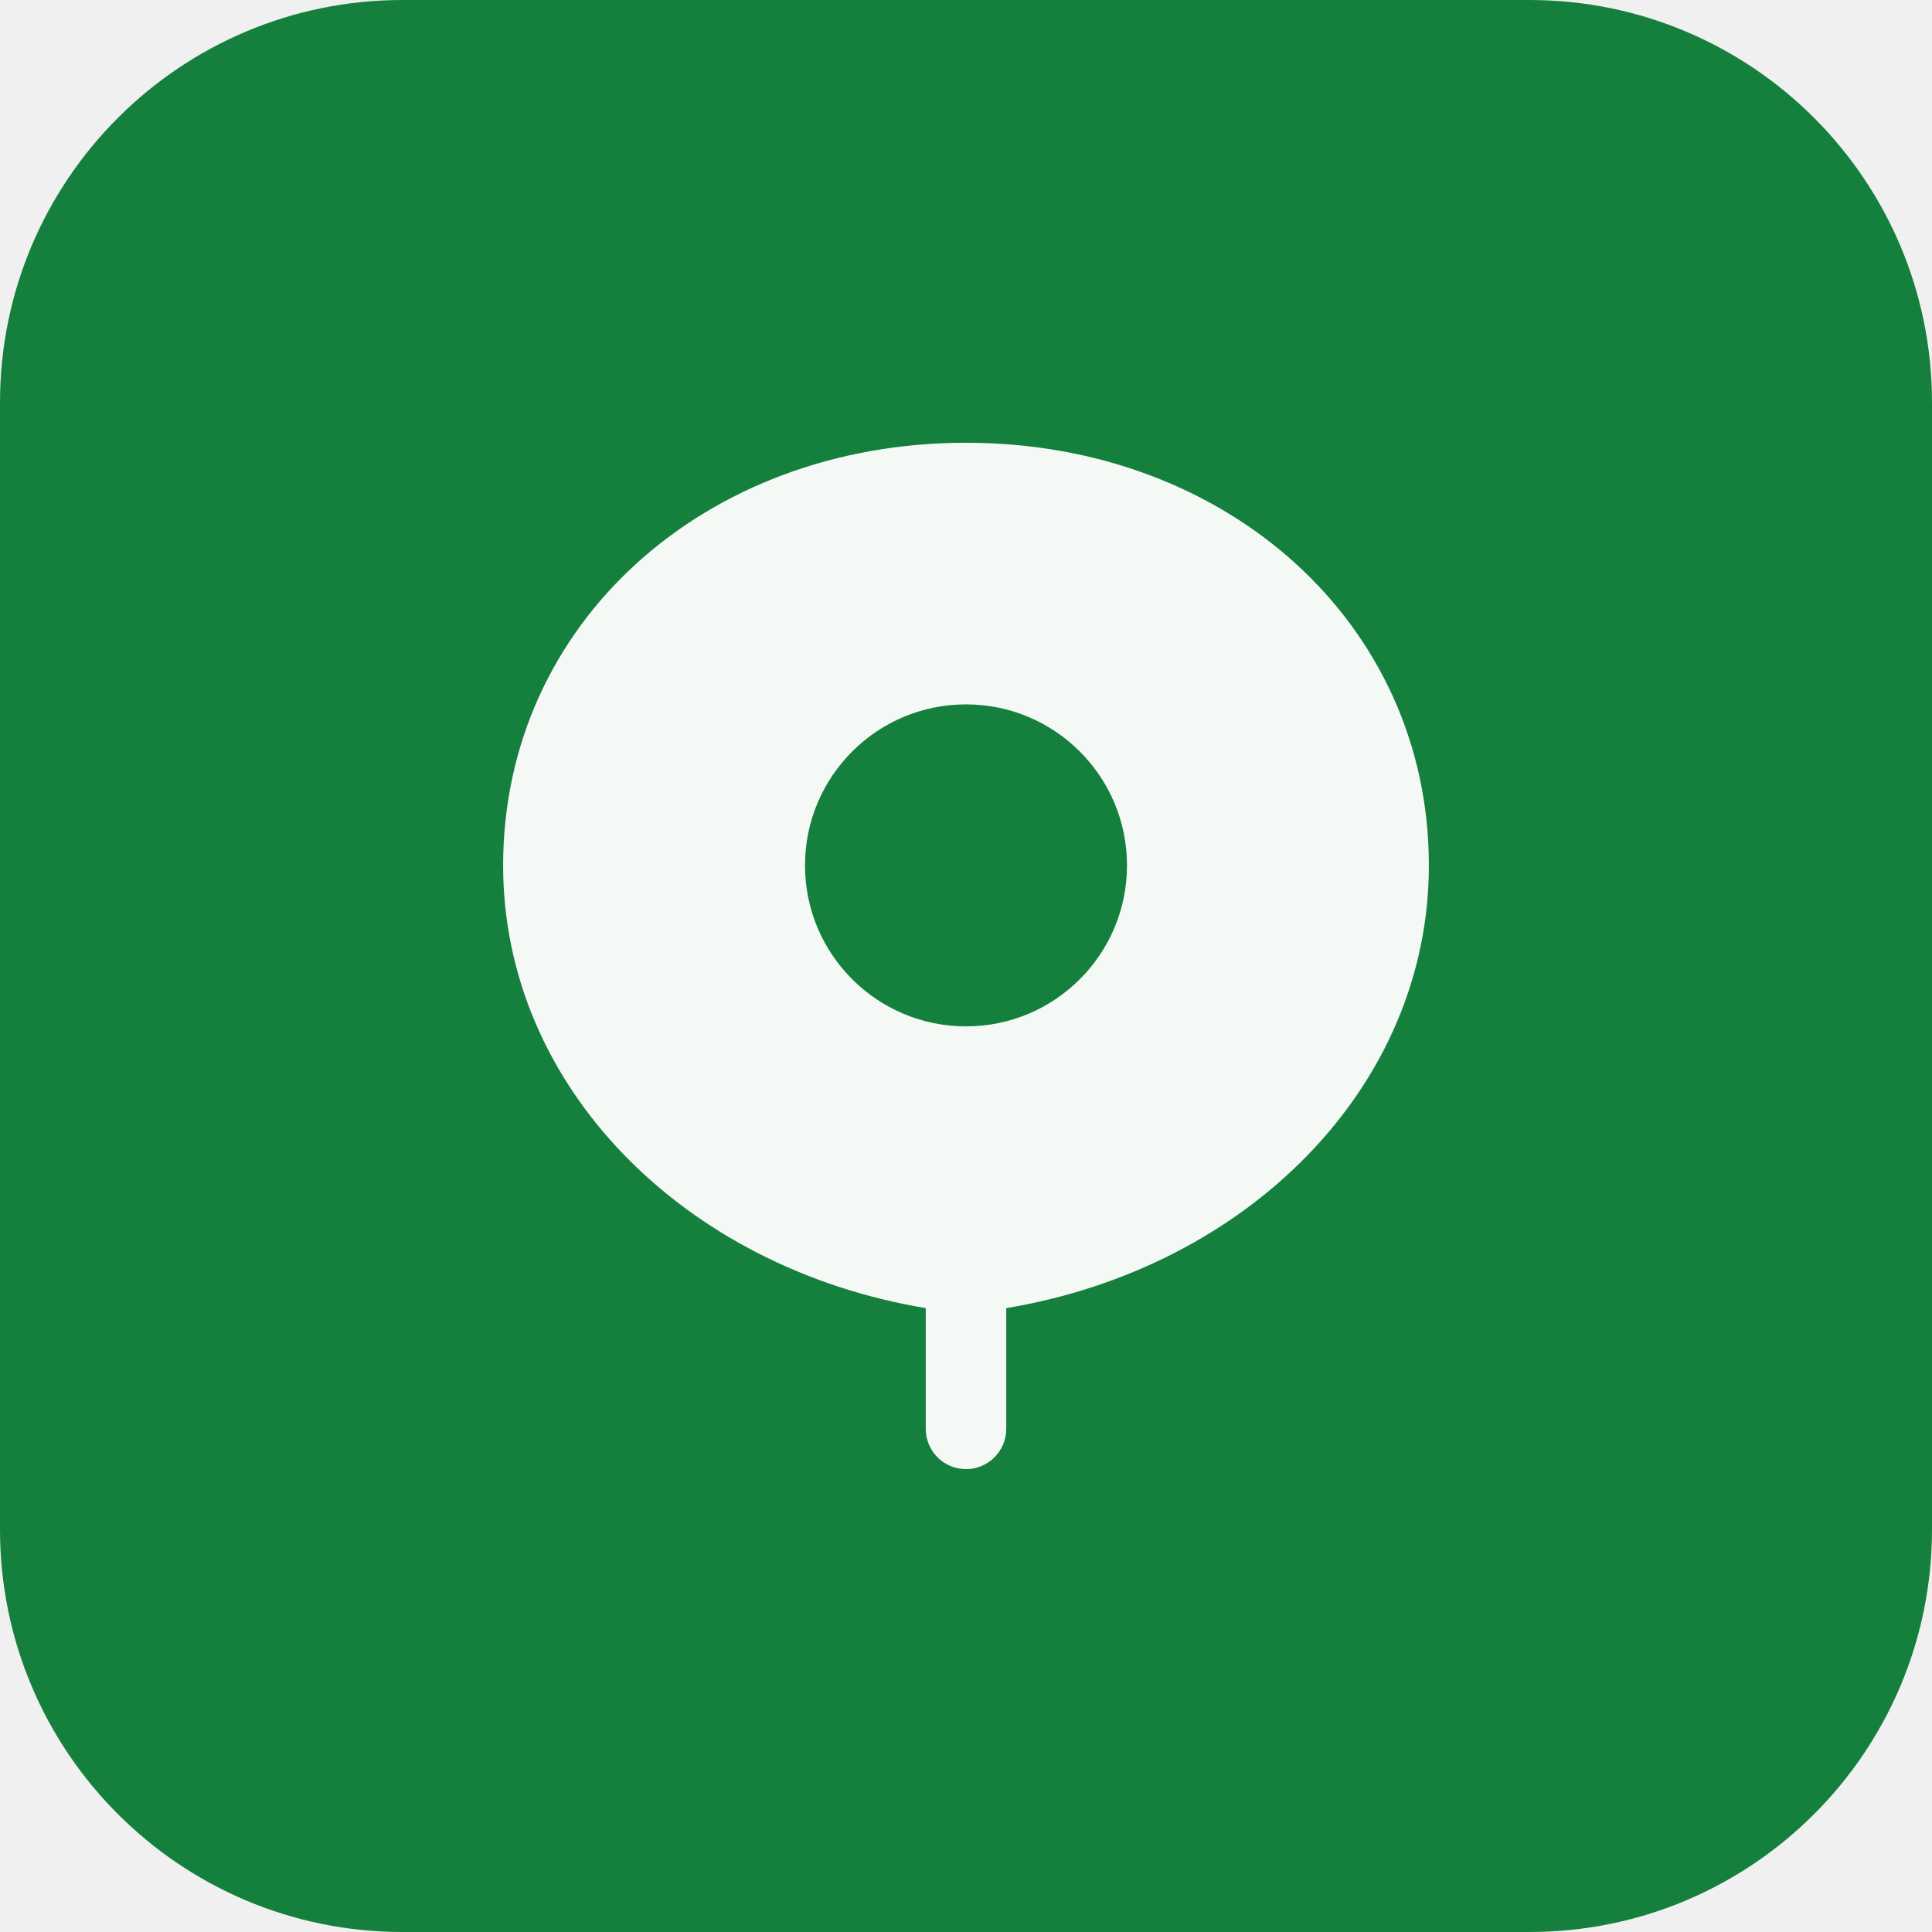
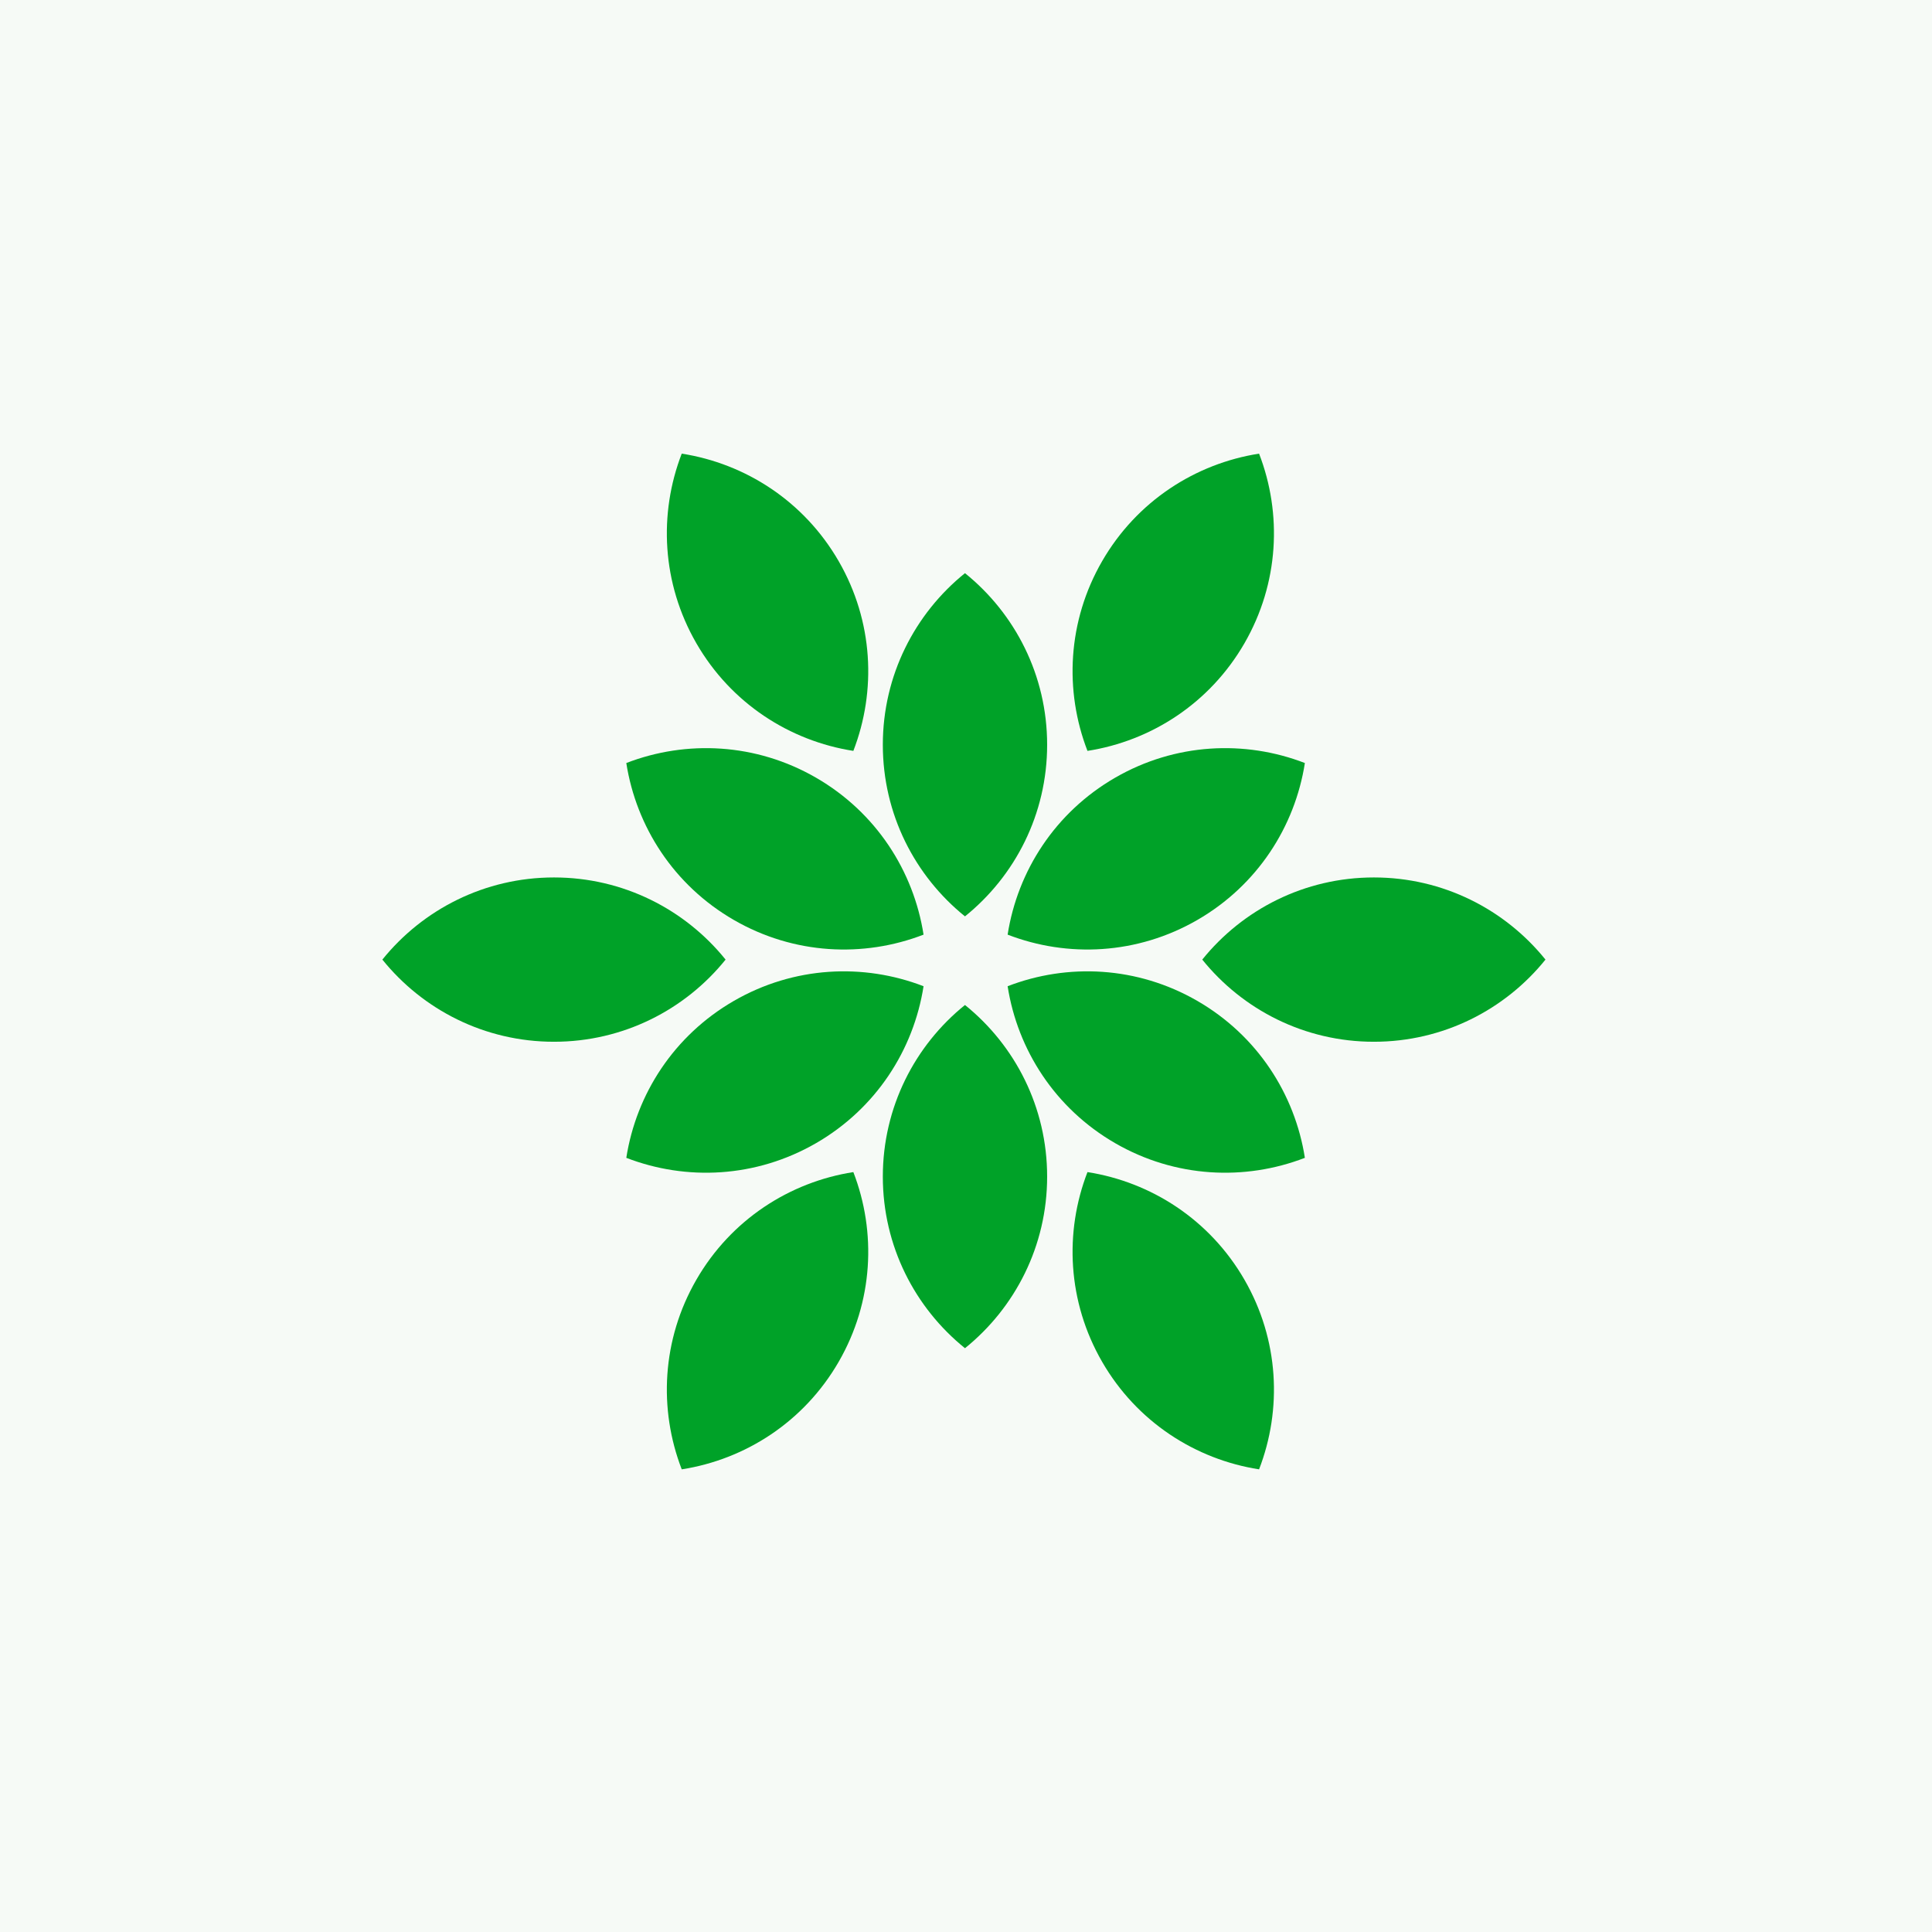
- <svg xmlns="http://www.w3.org/2000/svg" viewBox="0 0 192 192">
-   <rect width="192" height="192" rx="40" fill="#15803d" />
-   <path d="M96 44c-26 0-46 18-46 42 0 22 18 40 42 44v12a4 4 0 0 0 8 0v-12c24-4 42-22 42-44 0-24-20-42-46-42Z" fill="#fff" opacity=".95" />
-   <circle cx="96" cy="86" r="16" fill="#15803d" />
+ <svg xmlns="http://www.w3.org/2000/svg" viewBox="0 0 192 192" fill="none">
+   <rect width="192" height="192" fill="#F6FAF6" />
+   <g transform="translate(38 41) scale(.84)">
+     <path d="M68.927 19C74.854 23.778 78.647 31.097 78.647 39.303C78.647 47.508 74.853 54.826 68.927 59.605C63.001 54.826 59.208 47.508 59.208 39.303C59.208 31.097 63.001 23.778 68.927 19Z" fill="#00A228" />
+     <path d="M68.927 70.09C74.854 74.868 78.647 82.187 78.647 90.393C78.647 98.598 74.853 105.916 68.927 110.694C63.001 105.916 59.208 98.598 59.208 90.393C59.208 82.187 63.001 74.868 68.927 70.09Z" fill="#00A228" />
+     <path d="M137.604 64.719C132.826 70.646 125.508 74.439 117.302 74.439C109.096 74.439 101.778 70.645 97 64.719C101.778 58.793 109.097 55 117.302 55C125.507 55 132.826 58.792 137.604 64.719Z" fill="#00A228" />
+     <path d="M40.605 64.719C35.826 70.646 28.508 74.439 20.302 74.439C12.096 74.439 4.778 70.645 -4.2482e-07 64.719C4.778 58.793 12.097 55 20.302 55C28.507 55 35.826 58.792 40.605 64.719Z" fill="#00A228" />
+     <path d="M28.859 41.463C35.961 38.719 44.196 39.094 51.303 43.197C58.409 47.3 62.851 54.244 64.026 61.766C56.924 64.509 48.69 64.134 41.584 60.031C34.477 55.928 30.034 48.985 28.859 41.463Z" fill="#00A228" />
+     <path d="M35.417 4.86C42.939 6.035 49.883 10.477 53.986 17.584C58.089 24.69 58.464 32.925 55.72 40.026C48.198 38.851 41.255 34.409 37.152 27.303C33.049 20.196 32.673 11.961 35.417 4.86Z" fill="#00A228" />
+     <path d="M35.417 125.026C42.939 123.851 49.883 119.409 53.986 112.302C58.089 105.195 58.464 96.961 55.72 89.859C48.198 91.034 41.255 95.476 37.152 102.583C33.049 109.689 32.673 117.924 35.417 125.026Z" fill="#00A228" />
+     <path d="M103.721 4.86C96.199 6.035 89.254 10.477 85.151 17.584C81.049 24.69 80.674 32.925 83.418 40.026C90.939 38.851 97.883 34.409 101.986 27.303C106.088 20.196 106.464 11.961 103.721 4.86Z" fill="#00A228" />
+     <path d="M103.721 125.026C96.199 123.851 89.254 119.409 85.151 112.302C81.049 105.195 80.674 96.961 83.418 89.859C90.939 91.034 97.883 95.476 101.986 102.583C106.088 109.689 106.464 117.924 103.721 125.026Z" fill="#00A228" />
+     <path d="M28.859 88.172C35.961 90.916 44.196 90.541 51.303 86.438C58.409 82.335 62.851 75.391 64.026 67.869C56.924 65.126 48.69 65.501 41.584 69.604C34.477 73.707 30.034 80.651 28.859 88.172Z" fill="#00A228" />
+     <path d="M109.139 41.463C102.037 38.719 93.802 39.094 86.696 43.197C79.589 47.3 75.148 54.244 73.973 61.766C81.074 64.509 89.309 64.134 96.415 60.031C103.521 55.928 107.964 48.985 109.139 41.463Z" fill="#00A228" />
+     <path d="M109.139 88.172C102.037 90.916 93.802 90.541 86.696 86.438C79.589 82.335 75.148 75.391 73.973 67.869C81.074 65.126 89.309 65.501 96.415 69.604C103.521 73.707 107.964 80.651 109.139 88.172Z" fill="#00A228" />
+   </g>
</svg>
